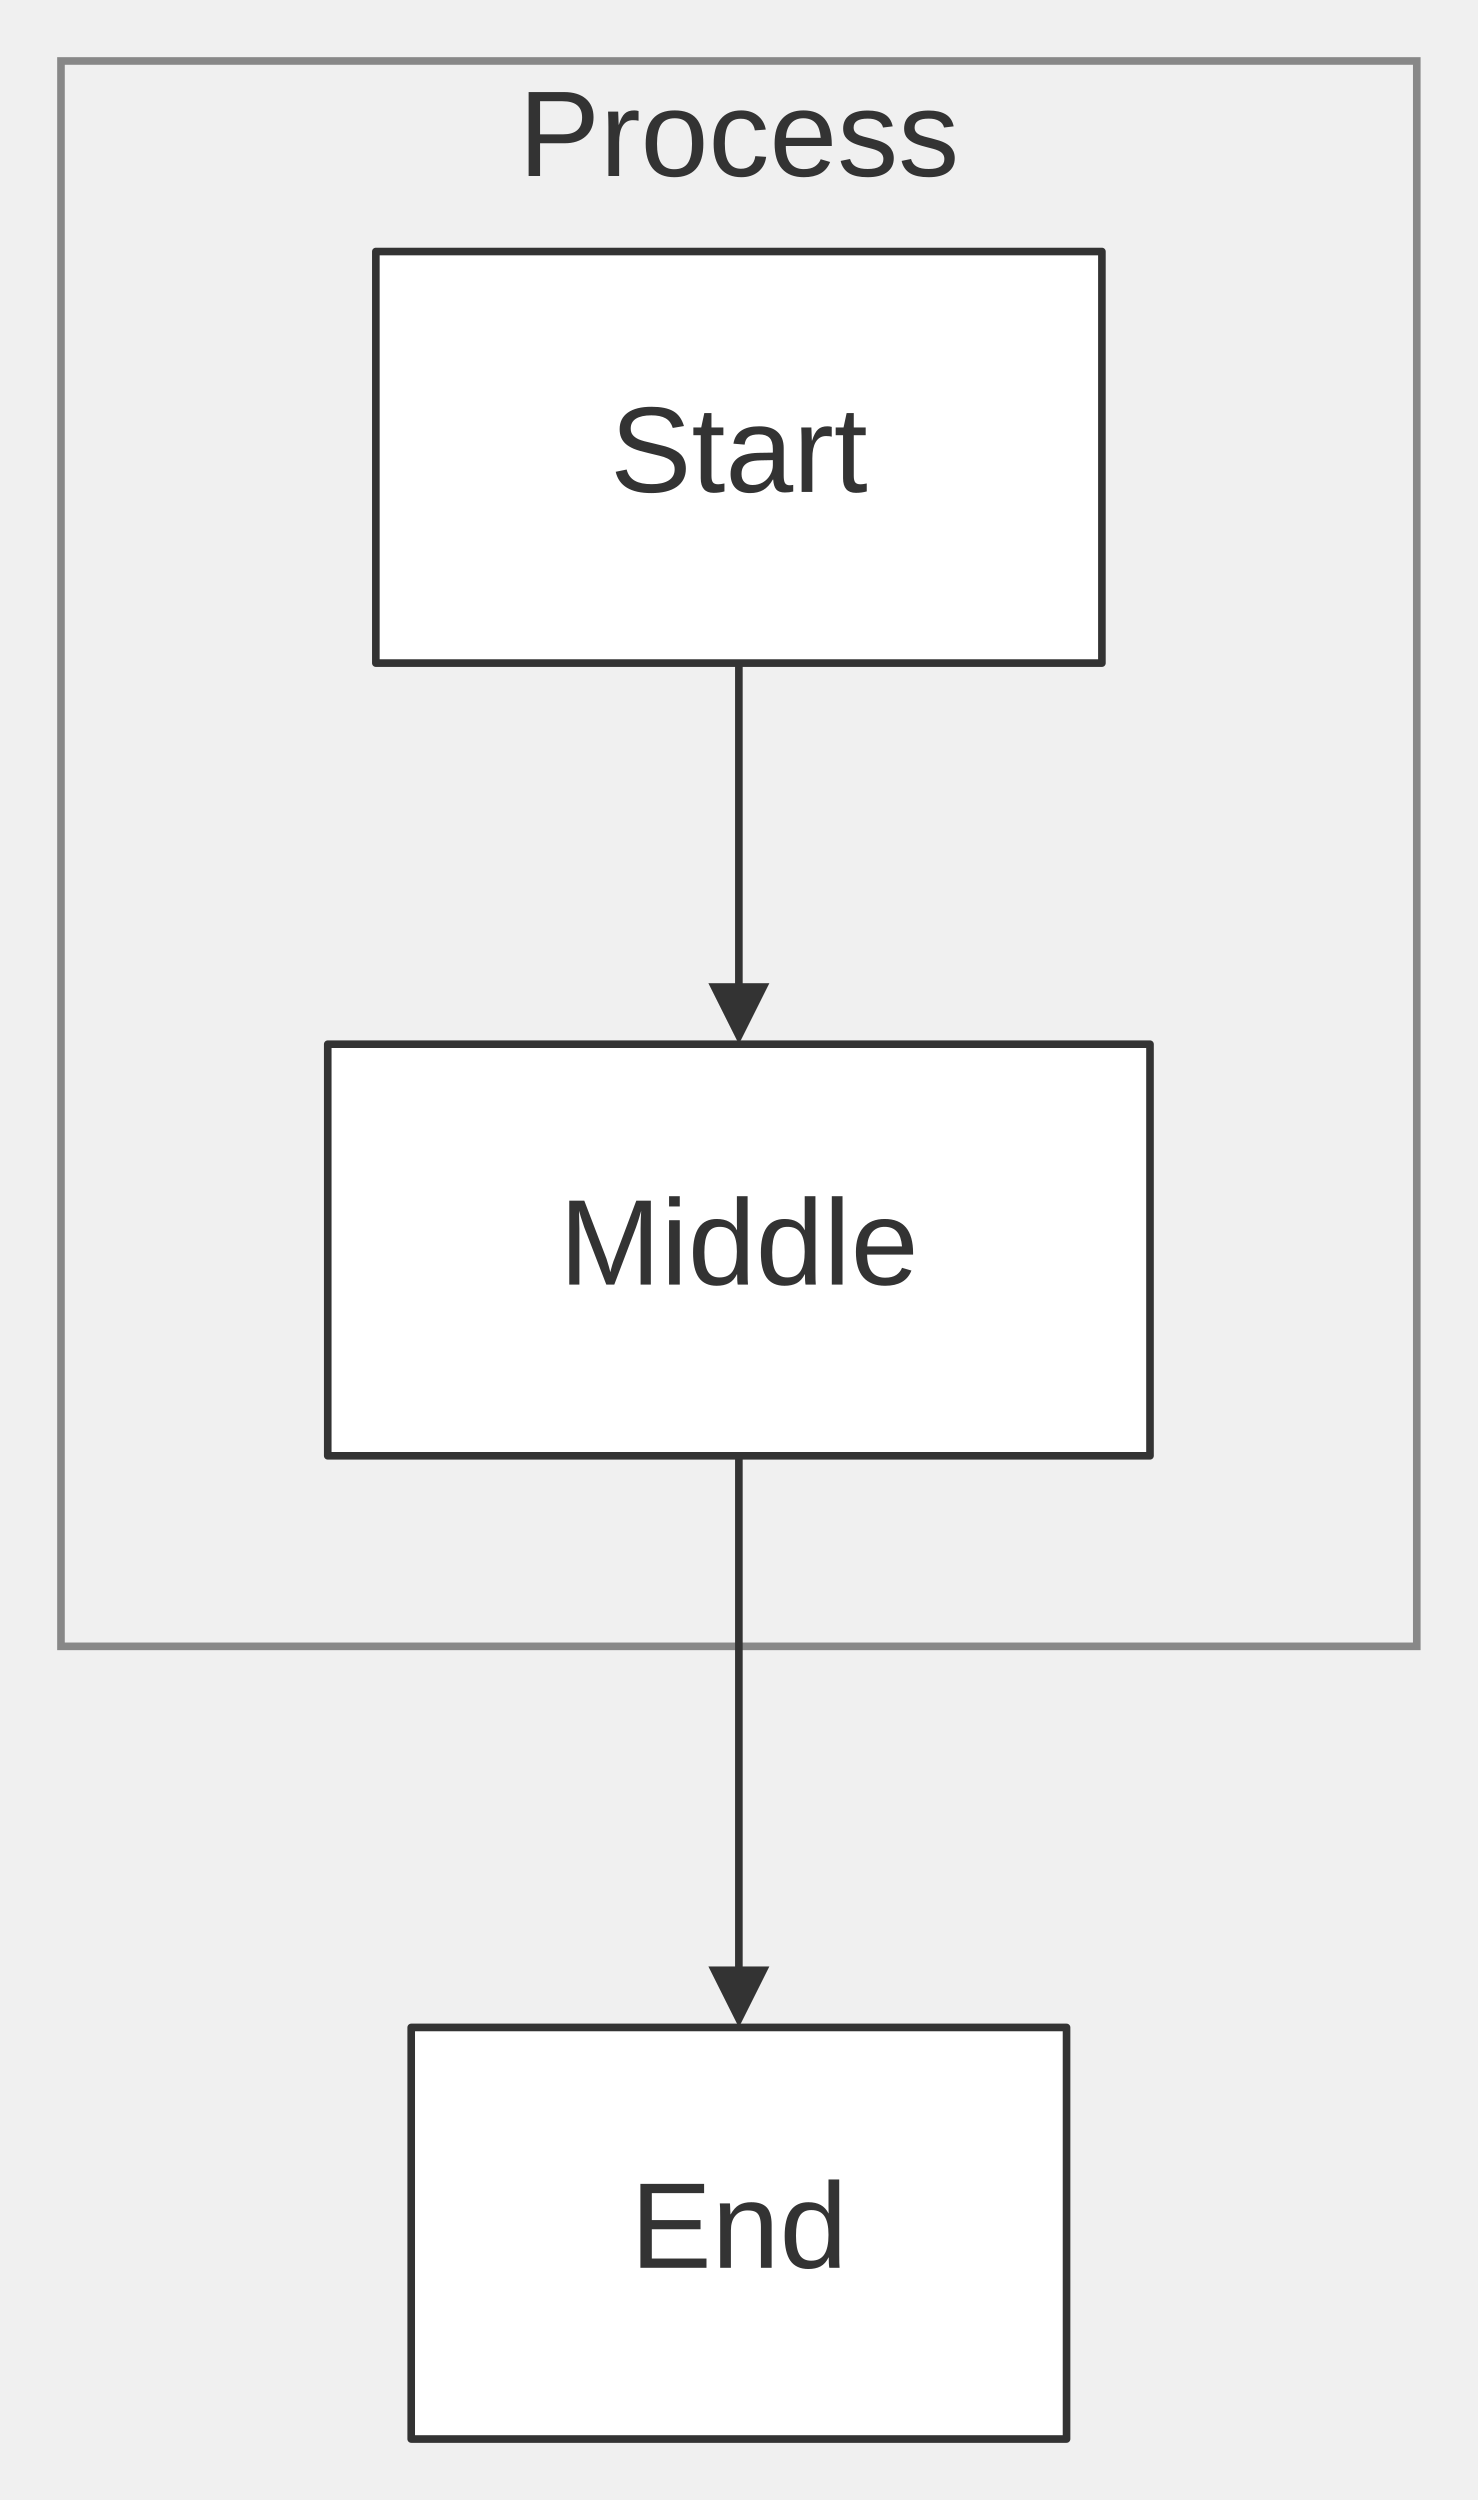
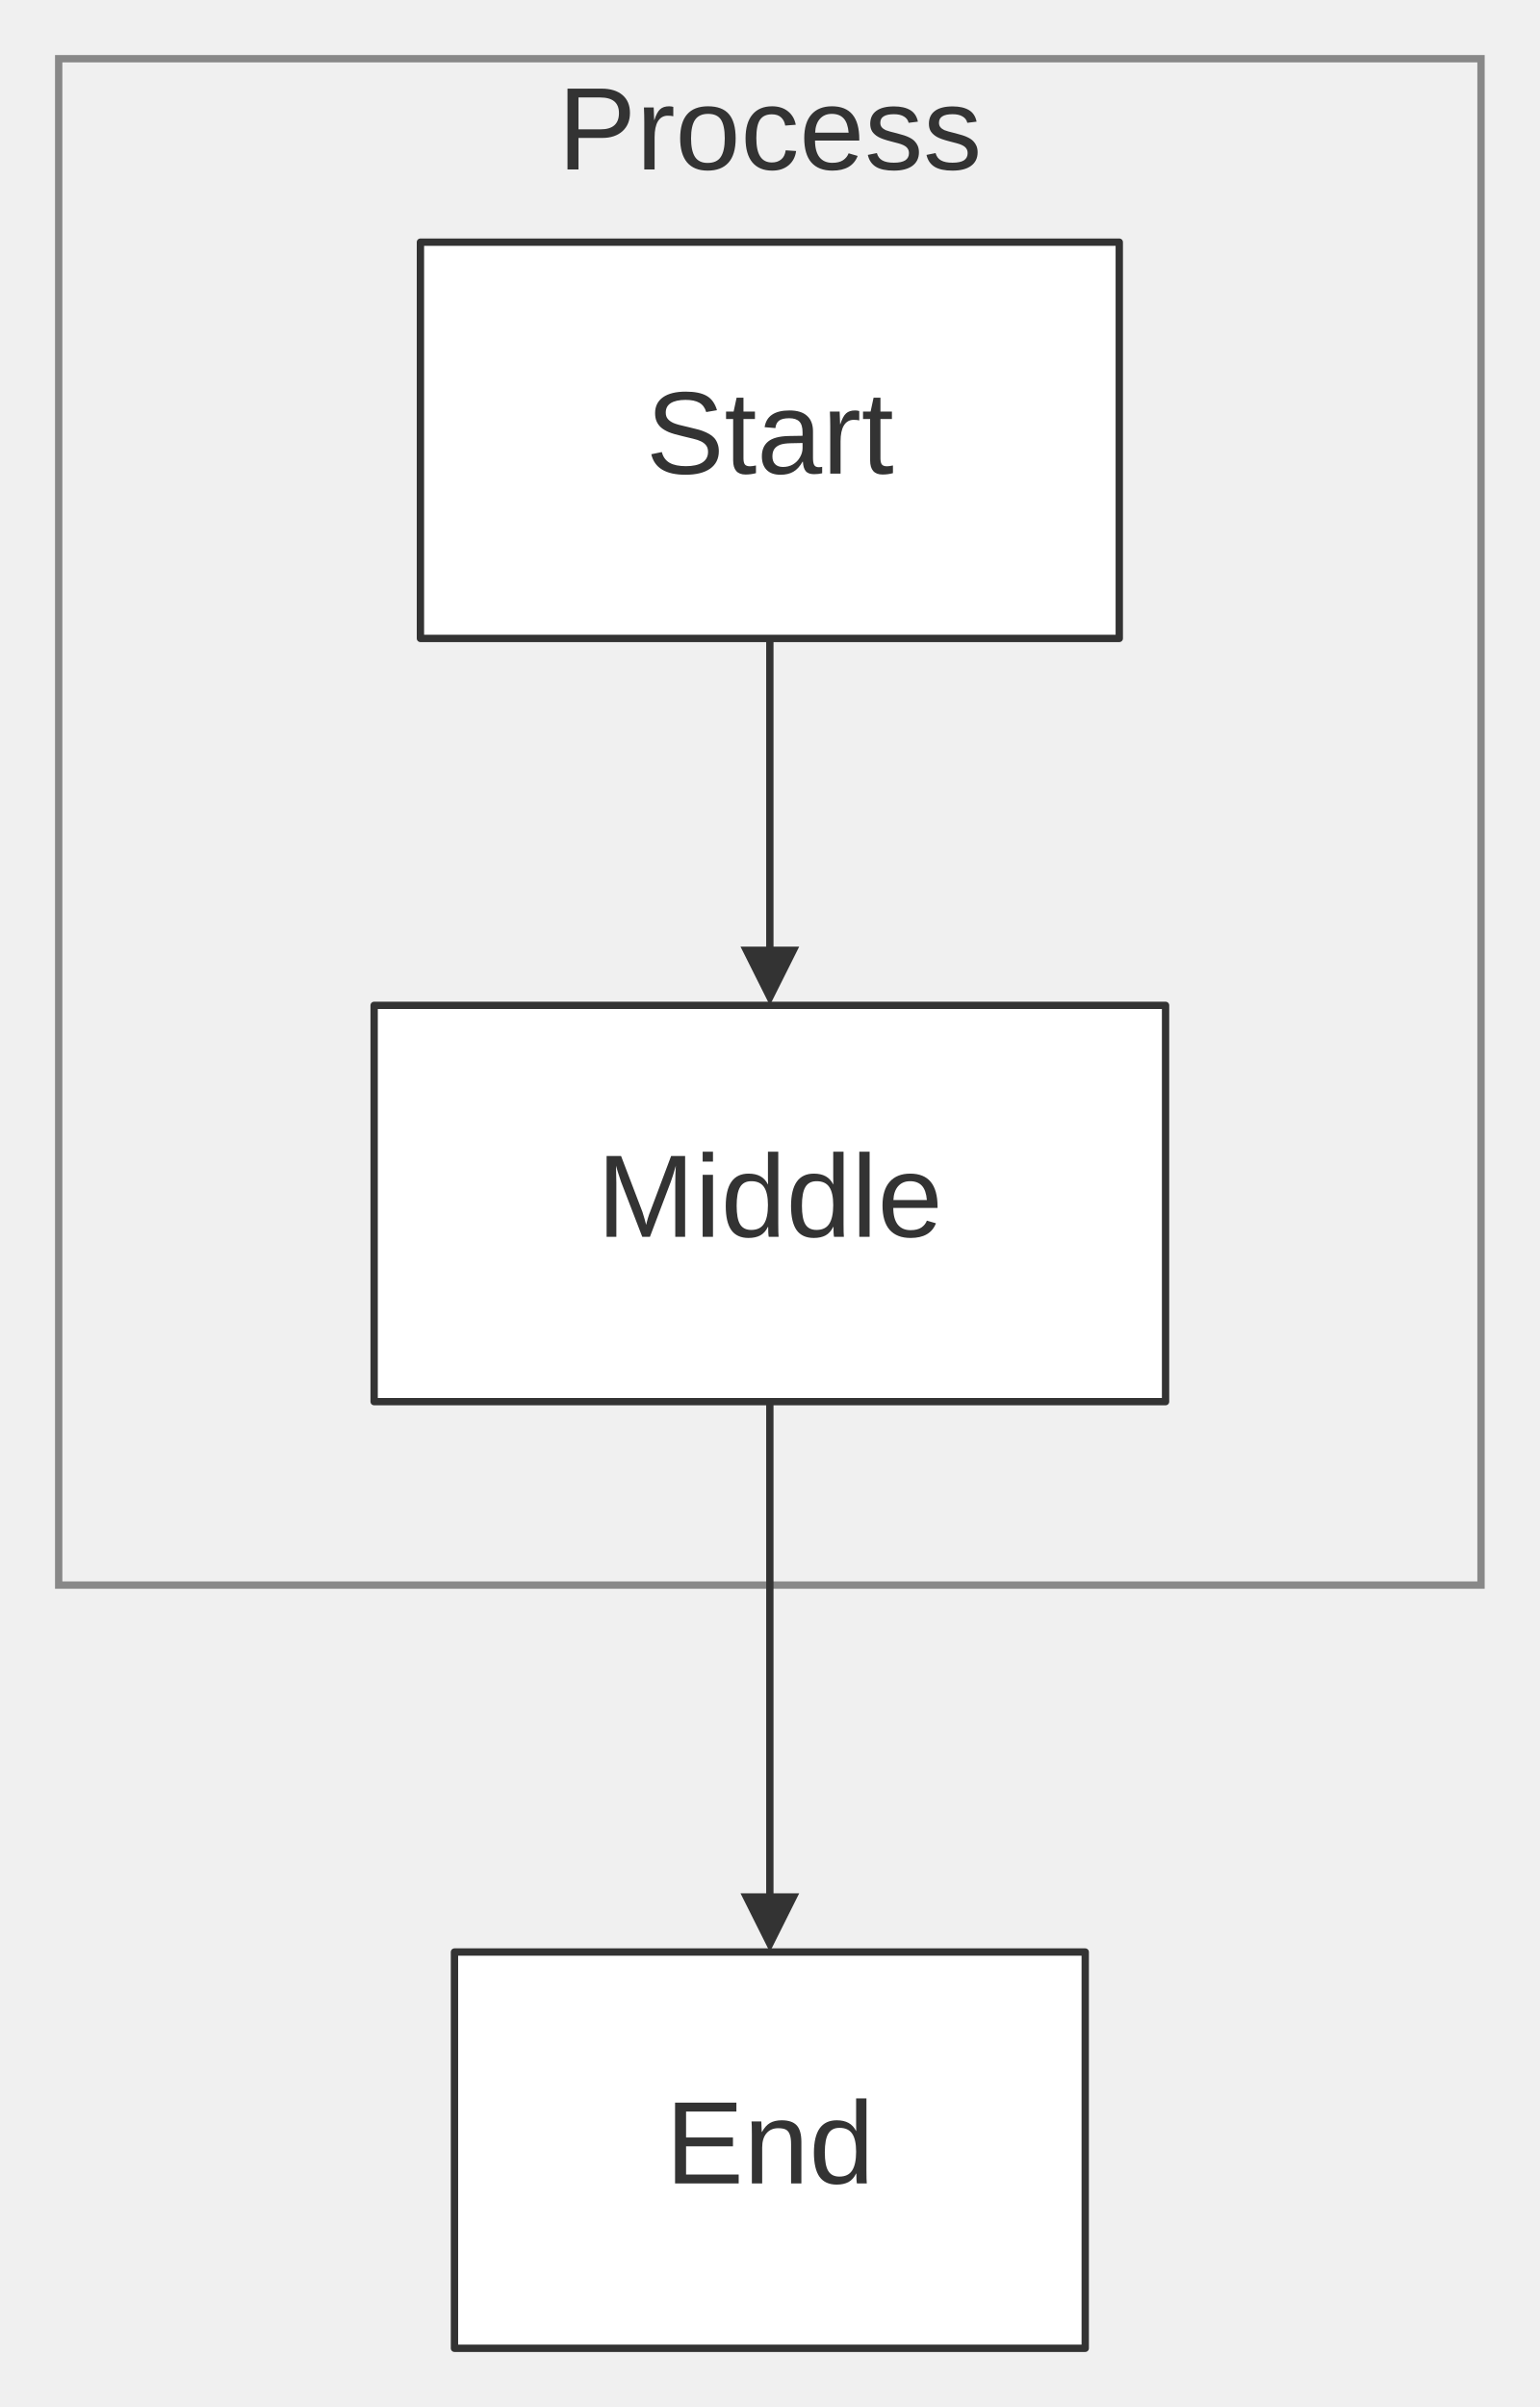
- <svg xmlns="http://www.w3.org/2000/svg" width="100%" viewBox="0 0 193.88 328.00" style="max-width: 193.88px; background-color: transparent;" font-family="&quot;trebuchet ms&quot;, verdana, arial, sans-serif" font-size="16.00">
+ <svg xmlns="http://www.w3.org/2000/svg" width="100%" viewBox="0 0 209.88 328.00" style="max-width: 209.88px; background-color: transparent;" font-family="&quot;trebuchet ms&quot;, verdana, arial, sans-serif" font-size="16.00">
  <defs>
    <marker id="arrowhead" viewBox="0 0 10.00 10.00" refX="5.00" refY="5.00" markerWidth="8.00" markerHeight="8.00" orient="auto-start-reverse" markerUnits="userSpaceOnUse">
      <path d="M 0 0 L 10.00 5.00 L 0 10.00 z" fill="#333" />
    </marker>
  </defs>
-   <g transform="translate(0.00,0.00)">
+   <g transform="translate(8.00,0.00)">
    <g class="clusters">
-       <rect class="subgraph" x="8.00" y="8.00" width="177.88" height="208.00" fill="none" stroke="#888" stroke-width="1.00" />
+       <rect class="subgraph" x="0.00" y="8.00" width="193.88" height="208.00" fill="none" stroke="#888" stroke-width="1.00" />
      <text x="96.94" y="12.00" text-anchor="middle" dominant-baseline="hanging" fill="#333">Process</text>
    </g>
    <g class="edgePaths">
      <path d="M96.94,87.00 L96.94,91.17 C96.94,95.33 96.94,103.67 96.94,111.33 C96.94,119.00 96.94,126.00 96.94,129.50 L96.94,133.00" stroke="#333" stroke-width="1.00" fill="none" stroke-linecap="round" stroke-linejoin="round" marker-end="url(#arrowhead)" />
      <path d="M96.94,191.00 L96.94,195.17 C96.94,199.33 96.94,207.67 96.94,216.00 C96.94,224.33 96.94,232.67 96.94,240.33 C96.94,248.00 96.94,255.00 96.94,258.50 L96.94,262.00" stroke="#333" stroke-width="1.00" fill="none" stroke-linecap="round" stroke-linejoin="round" marker-end="url(#arrowhead)" />
    </g>
    <g class="edgeLabels">
    </g>
    <g class="nodes">
      <rect x="49.31" y="33.00" width="95.26" height="54.00" fill="white" stroke="#333" stroke-width="1.00" stroke-linejoin="round" />
      <text x="96.94" y="60.00" text-anchor="middle" dominant-baseline="middle" fill="#333">Start</text>
      <rect x="43.00" y="137.00" width="107.88" height="54.00" fill="white" stroke="#333" stroke-width="1.00" stroke-linejoin="round" />
      <text x="96.94" y="164.00" text-anchor="middle" dominant-baseline="middle" fill="#333">Middle</text>
      <rect x="53.95" y="266.00" width="85.98" height="54.00" fill="white" stroke="#333" stroke-width="1.00" stroke-linejoin="round" />
      <text x="96.94" y="293.00" text-anchor="middle" dominant-baseline="middle" fill="#333">End</text>
    </g>
  </g>
</svg>
